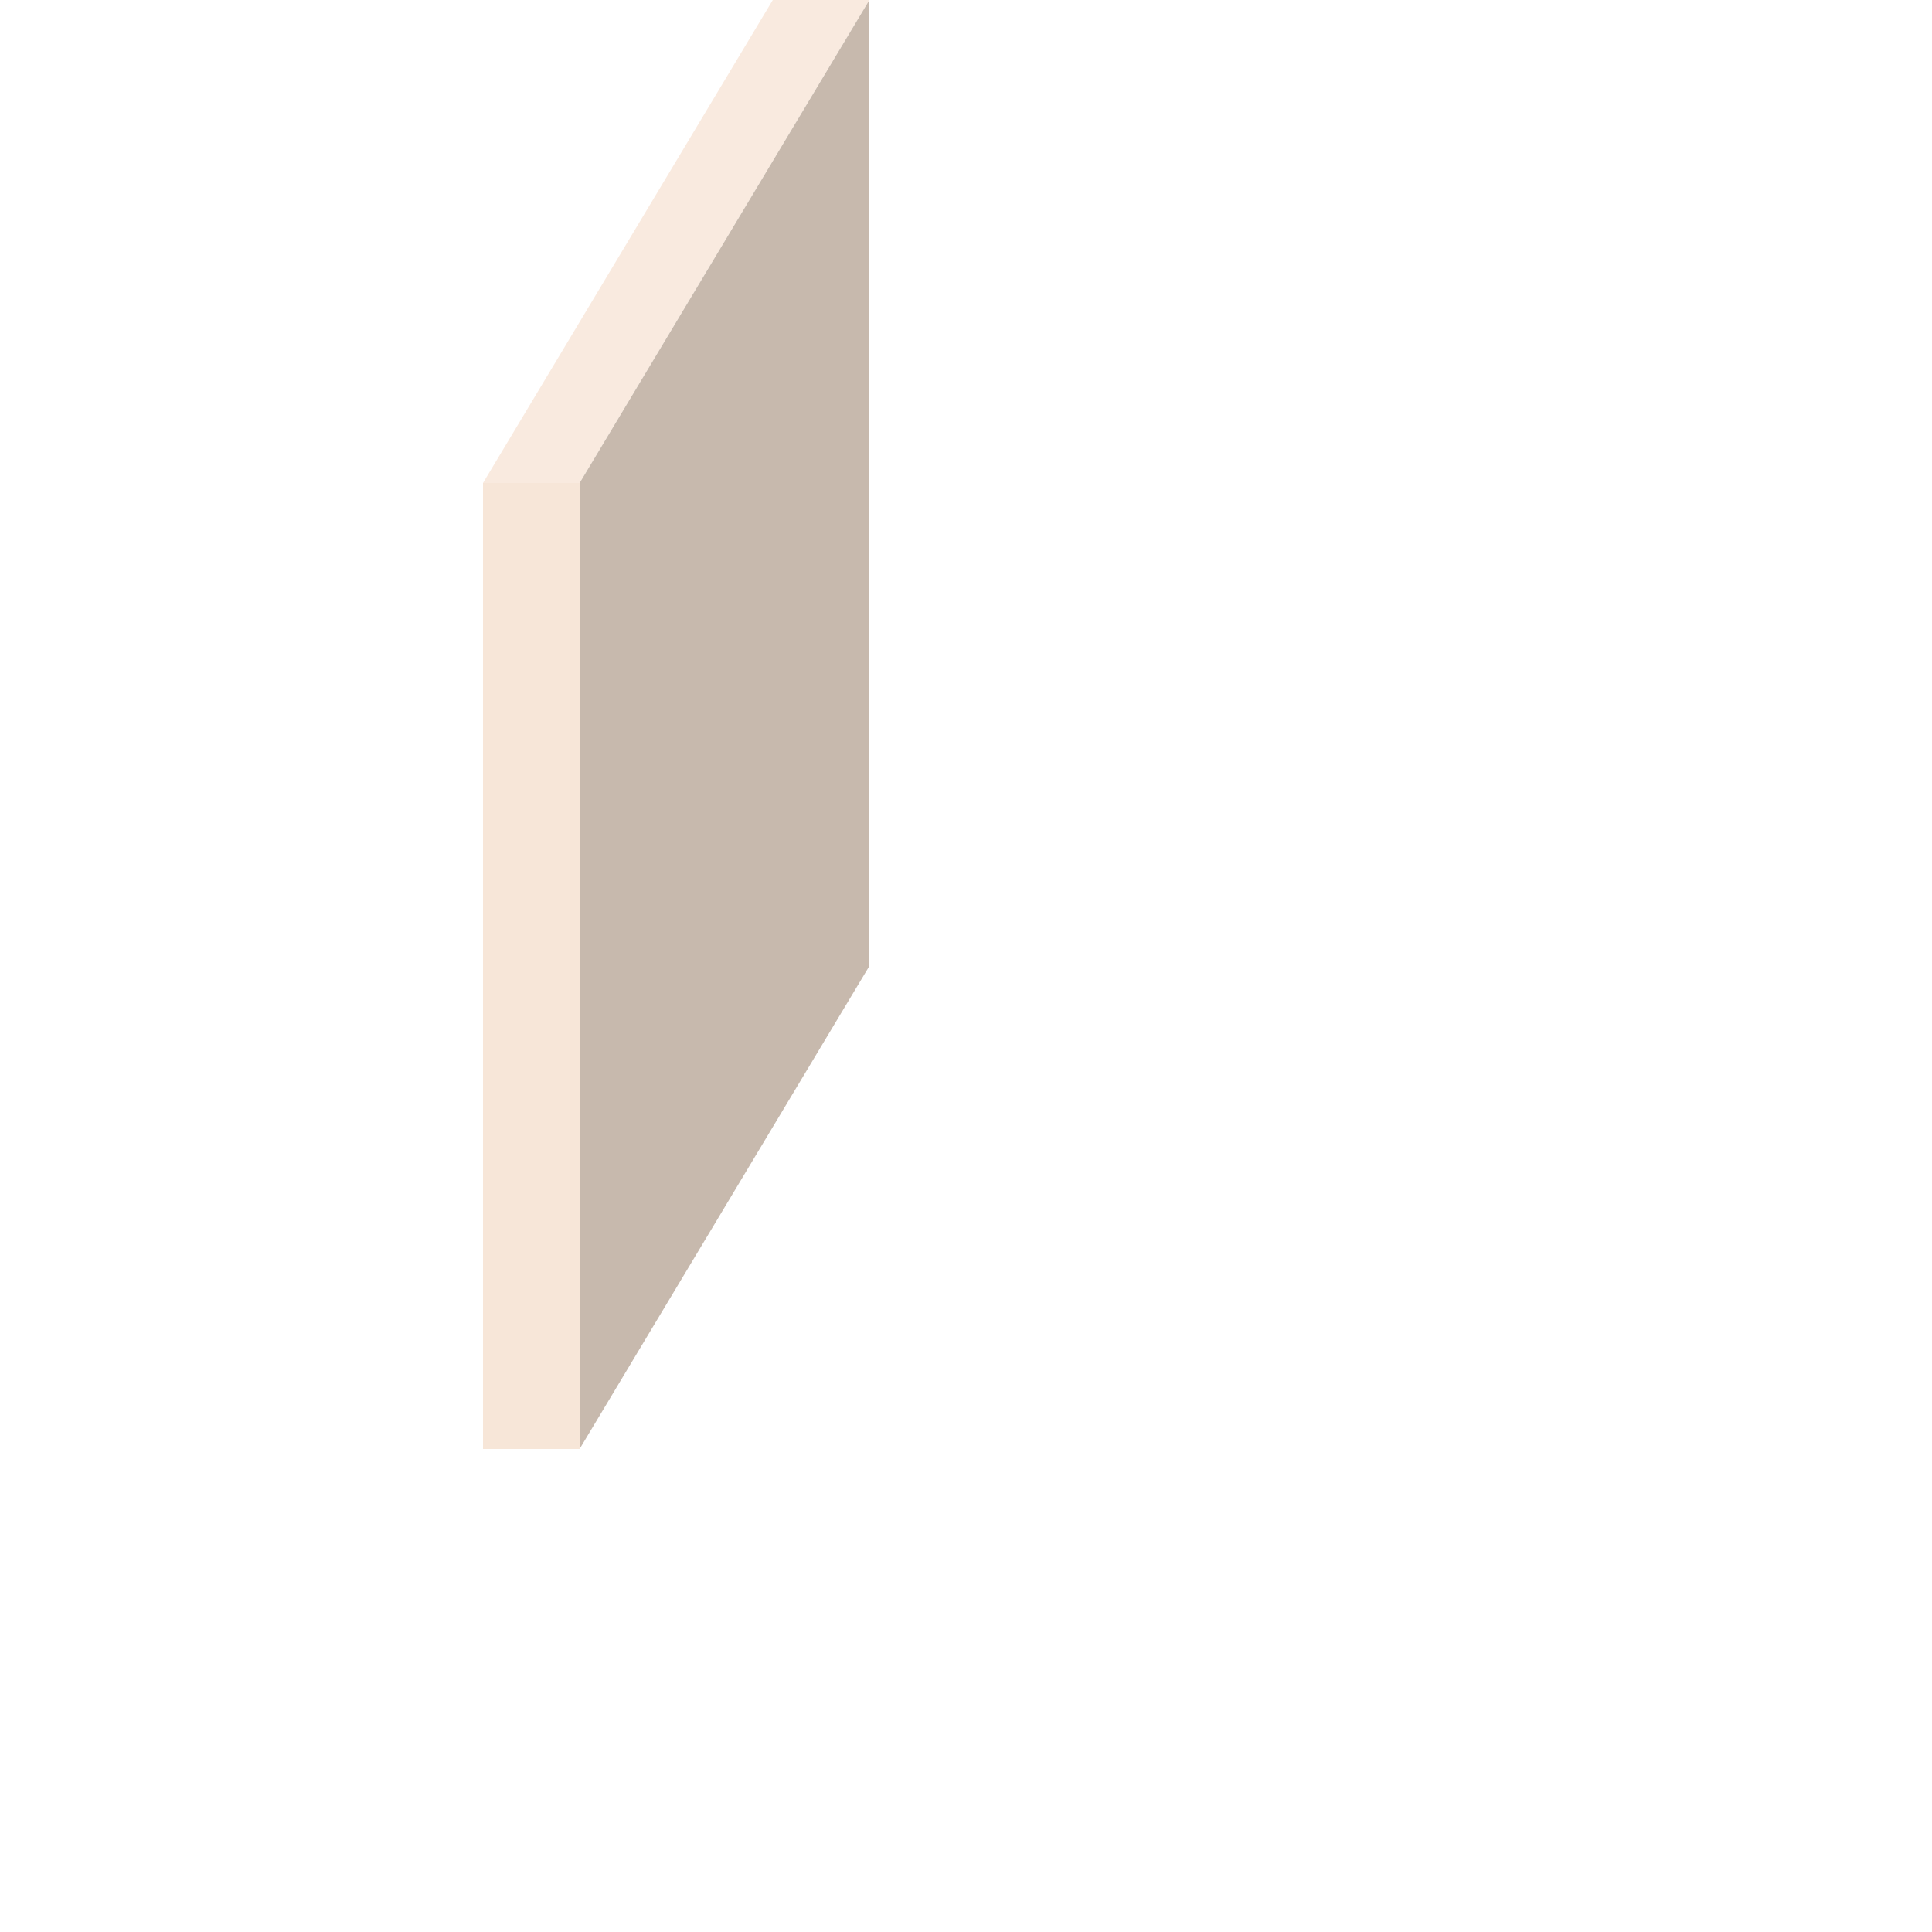
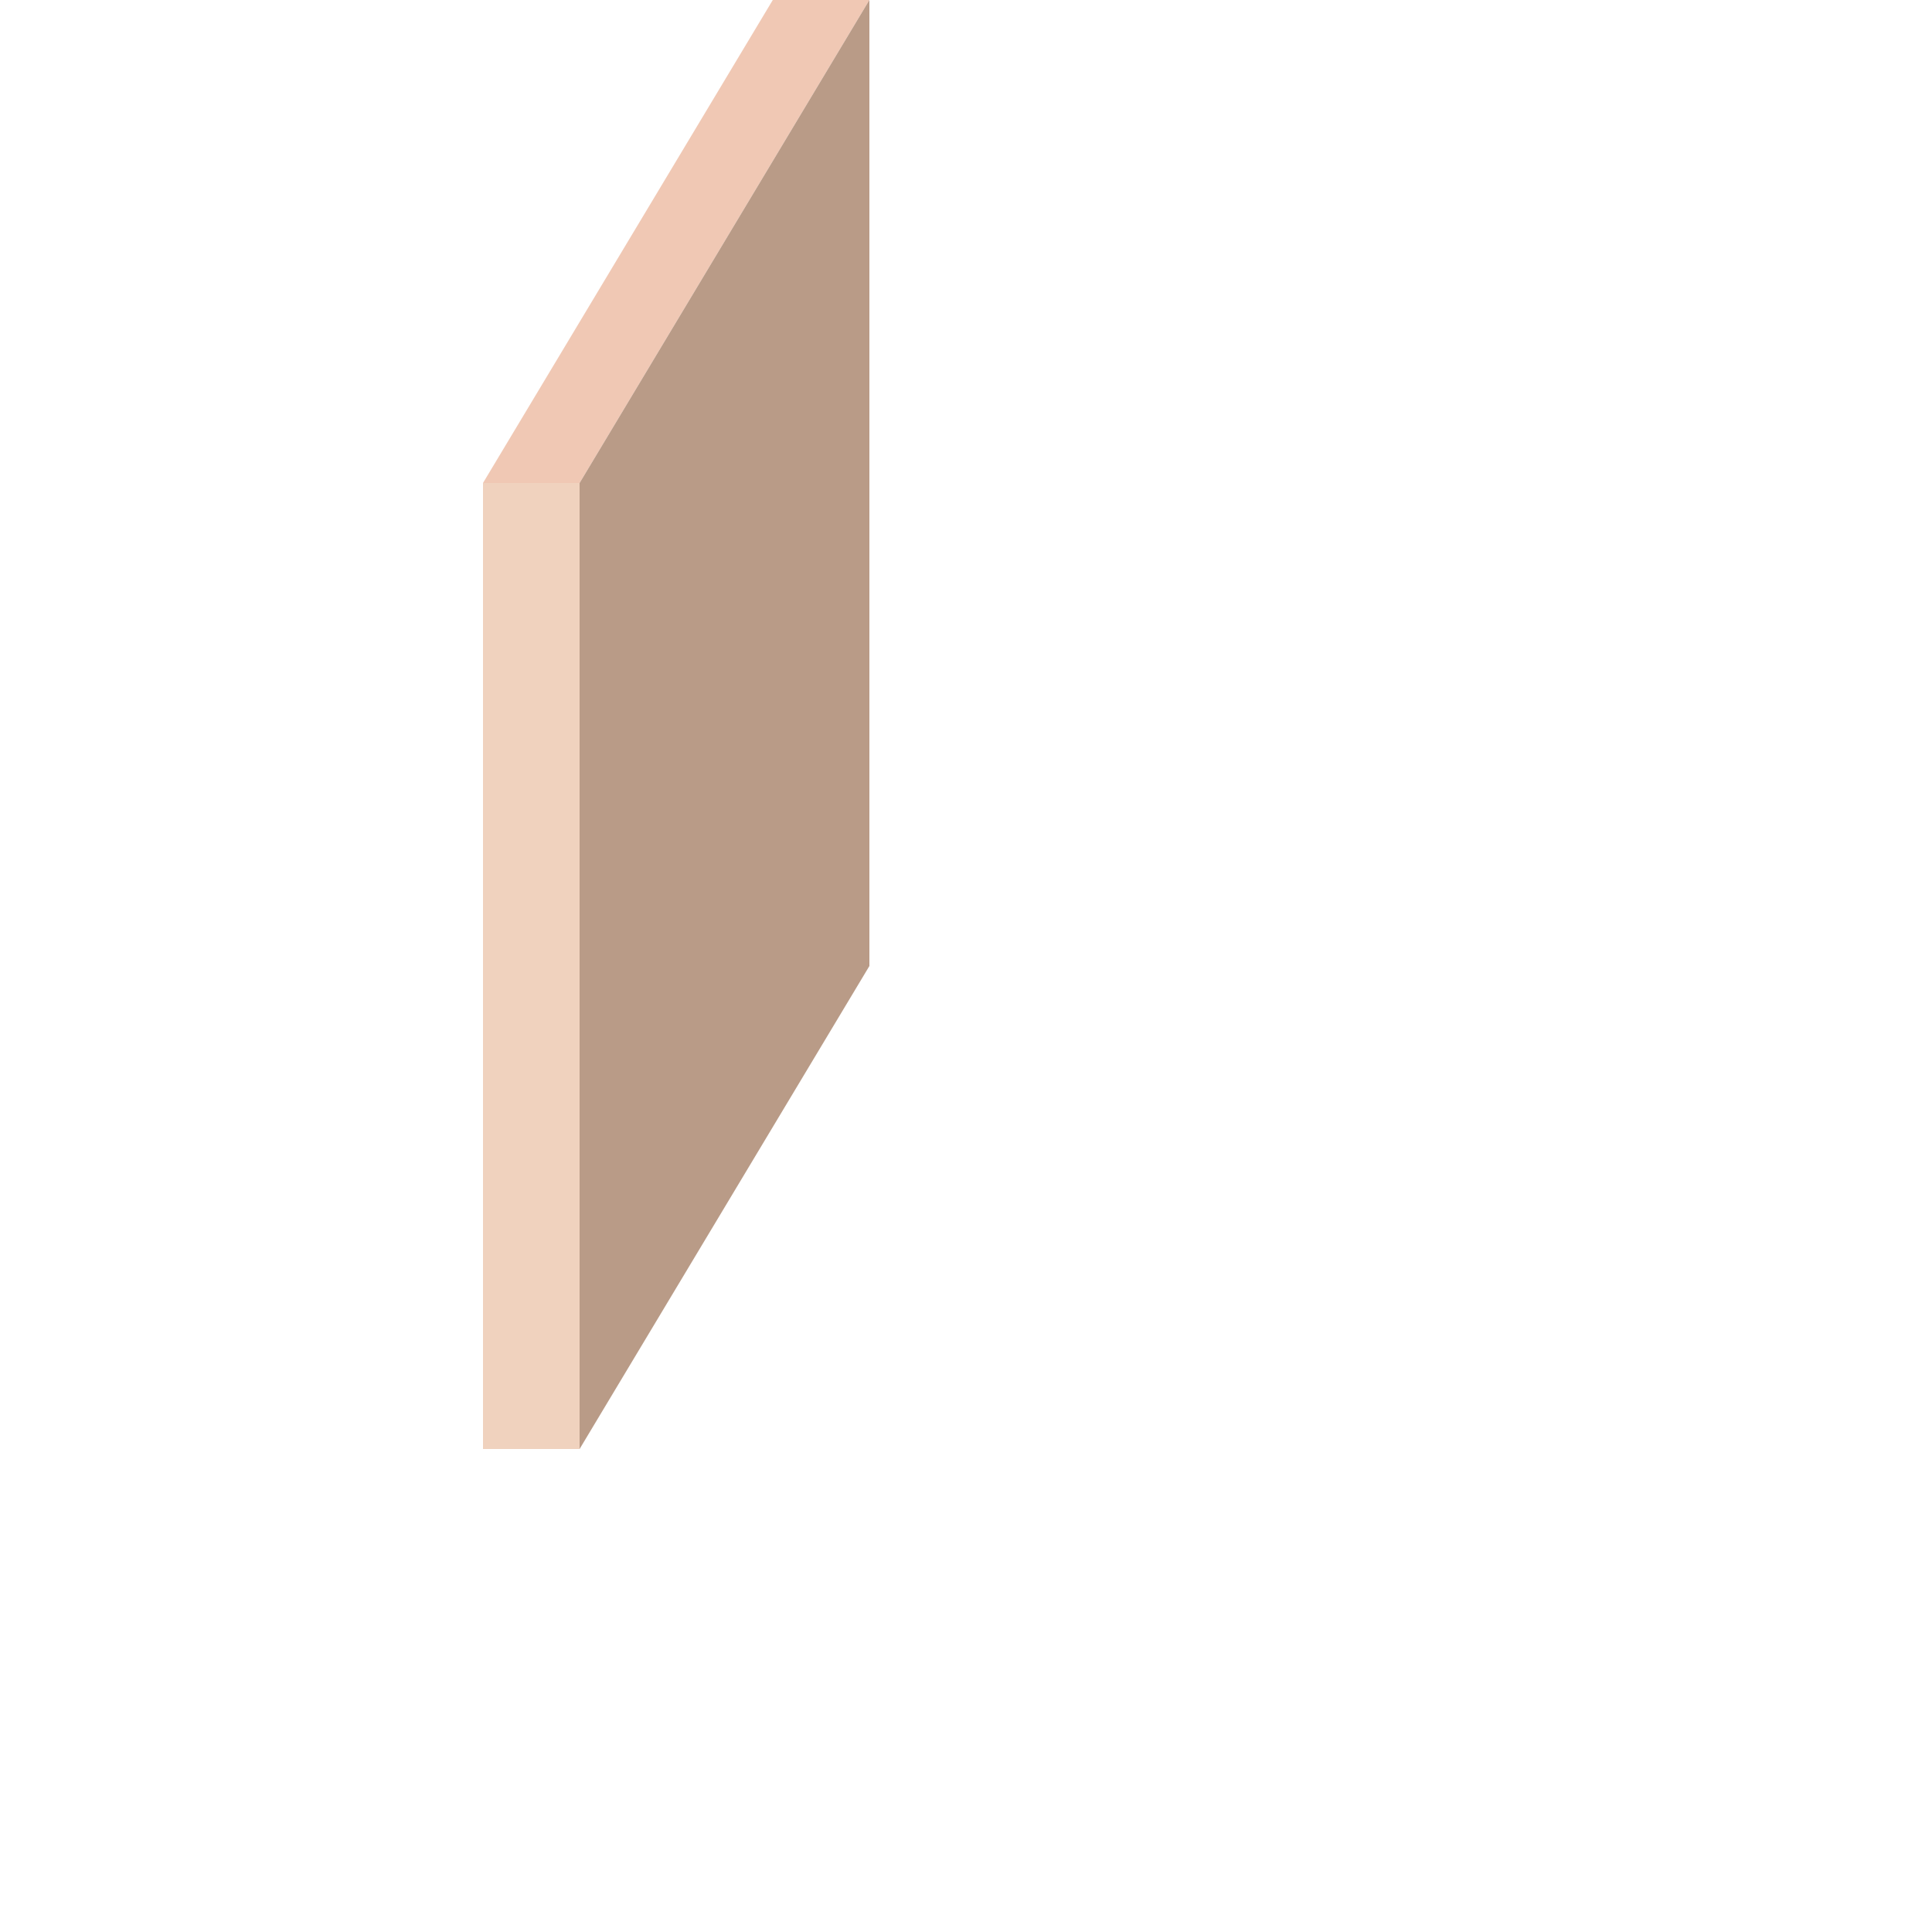
<svg xmlns="http://www.w3.org/2000/svg" width="200" height="200">
-   <rect x="50" y="50" width="10" height="100" fill="#F7E6D8" stroke-width="0" />
-   <polygon points="50,50 60,50 90,0 80,0" fill="#F9EADF" stroke-width="0" />
-   <polygon points="60,50 90,0 90,100 60,150" fill="#C7B9AD" stroke-width="0" />
+   <rect x="50" y="50" width="10" height="100" fill="#F0D2BE" stroke-width="0" />
+   <polygon points="50,50 60,50 90,0 80,0" fill="#F0C8B4" stroke-width="0" />
+   <polygon points="60,50 90,0 90,100 60,150" fill="#B99B87" stroke-width="0" />
</svg>
